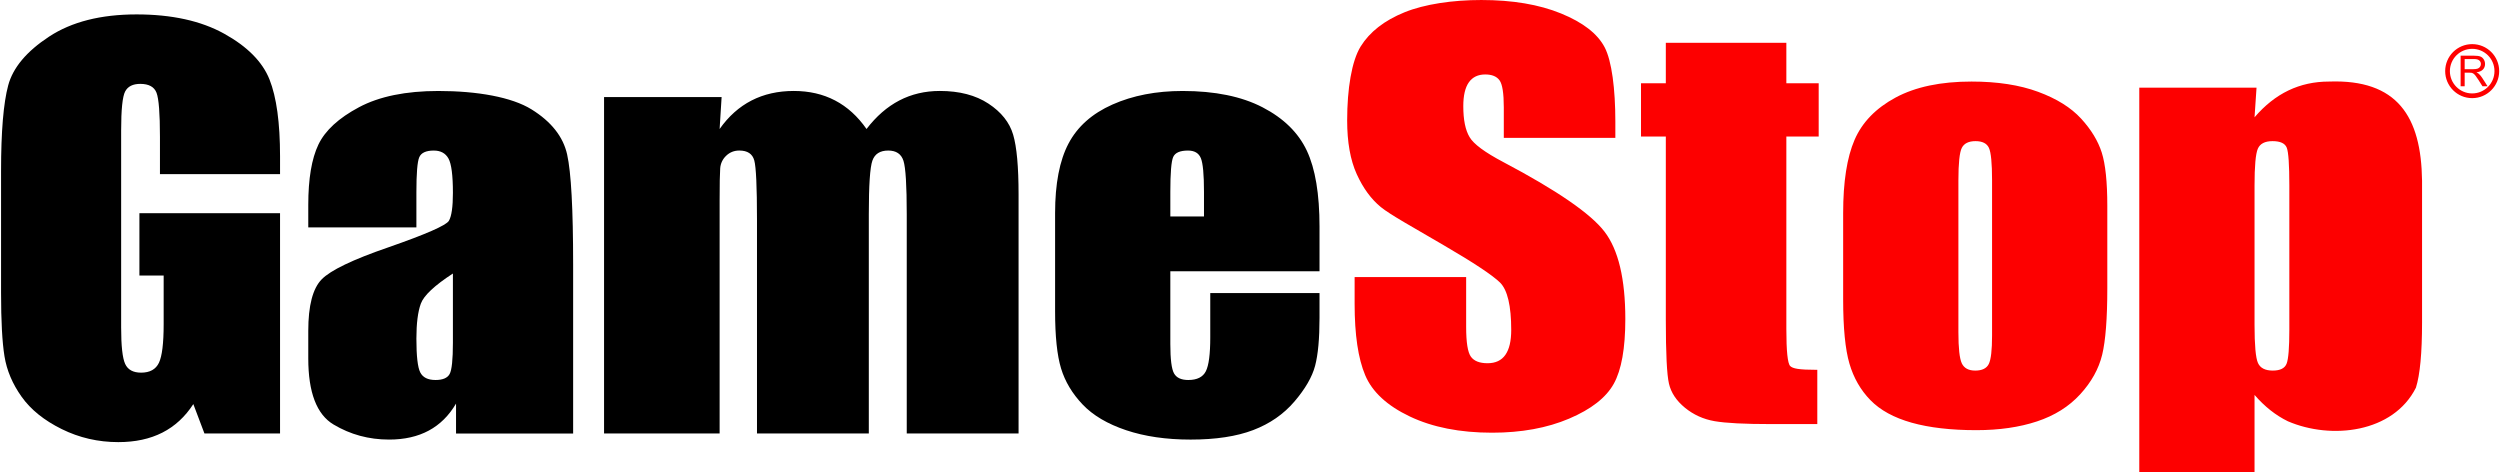
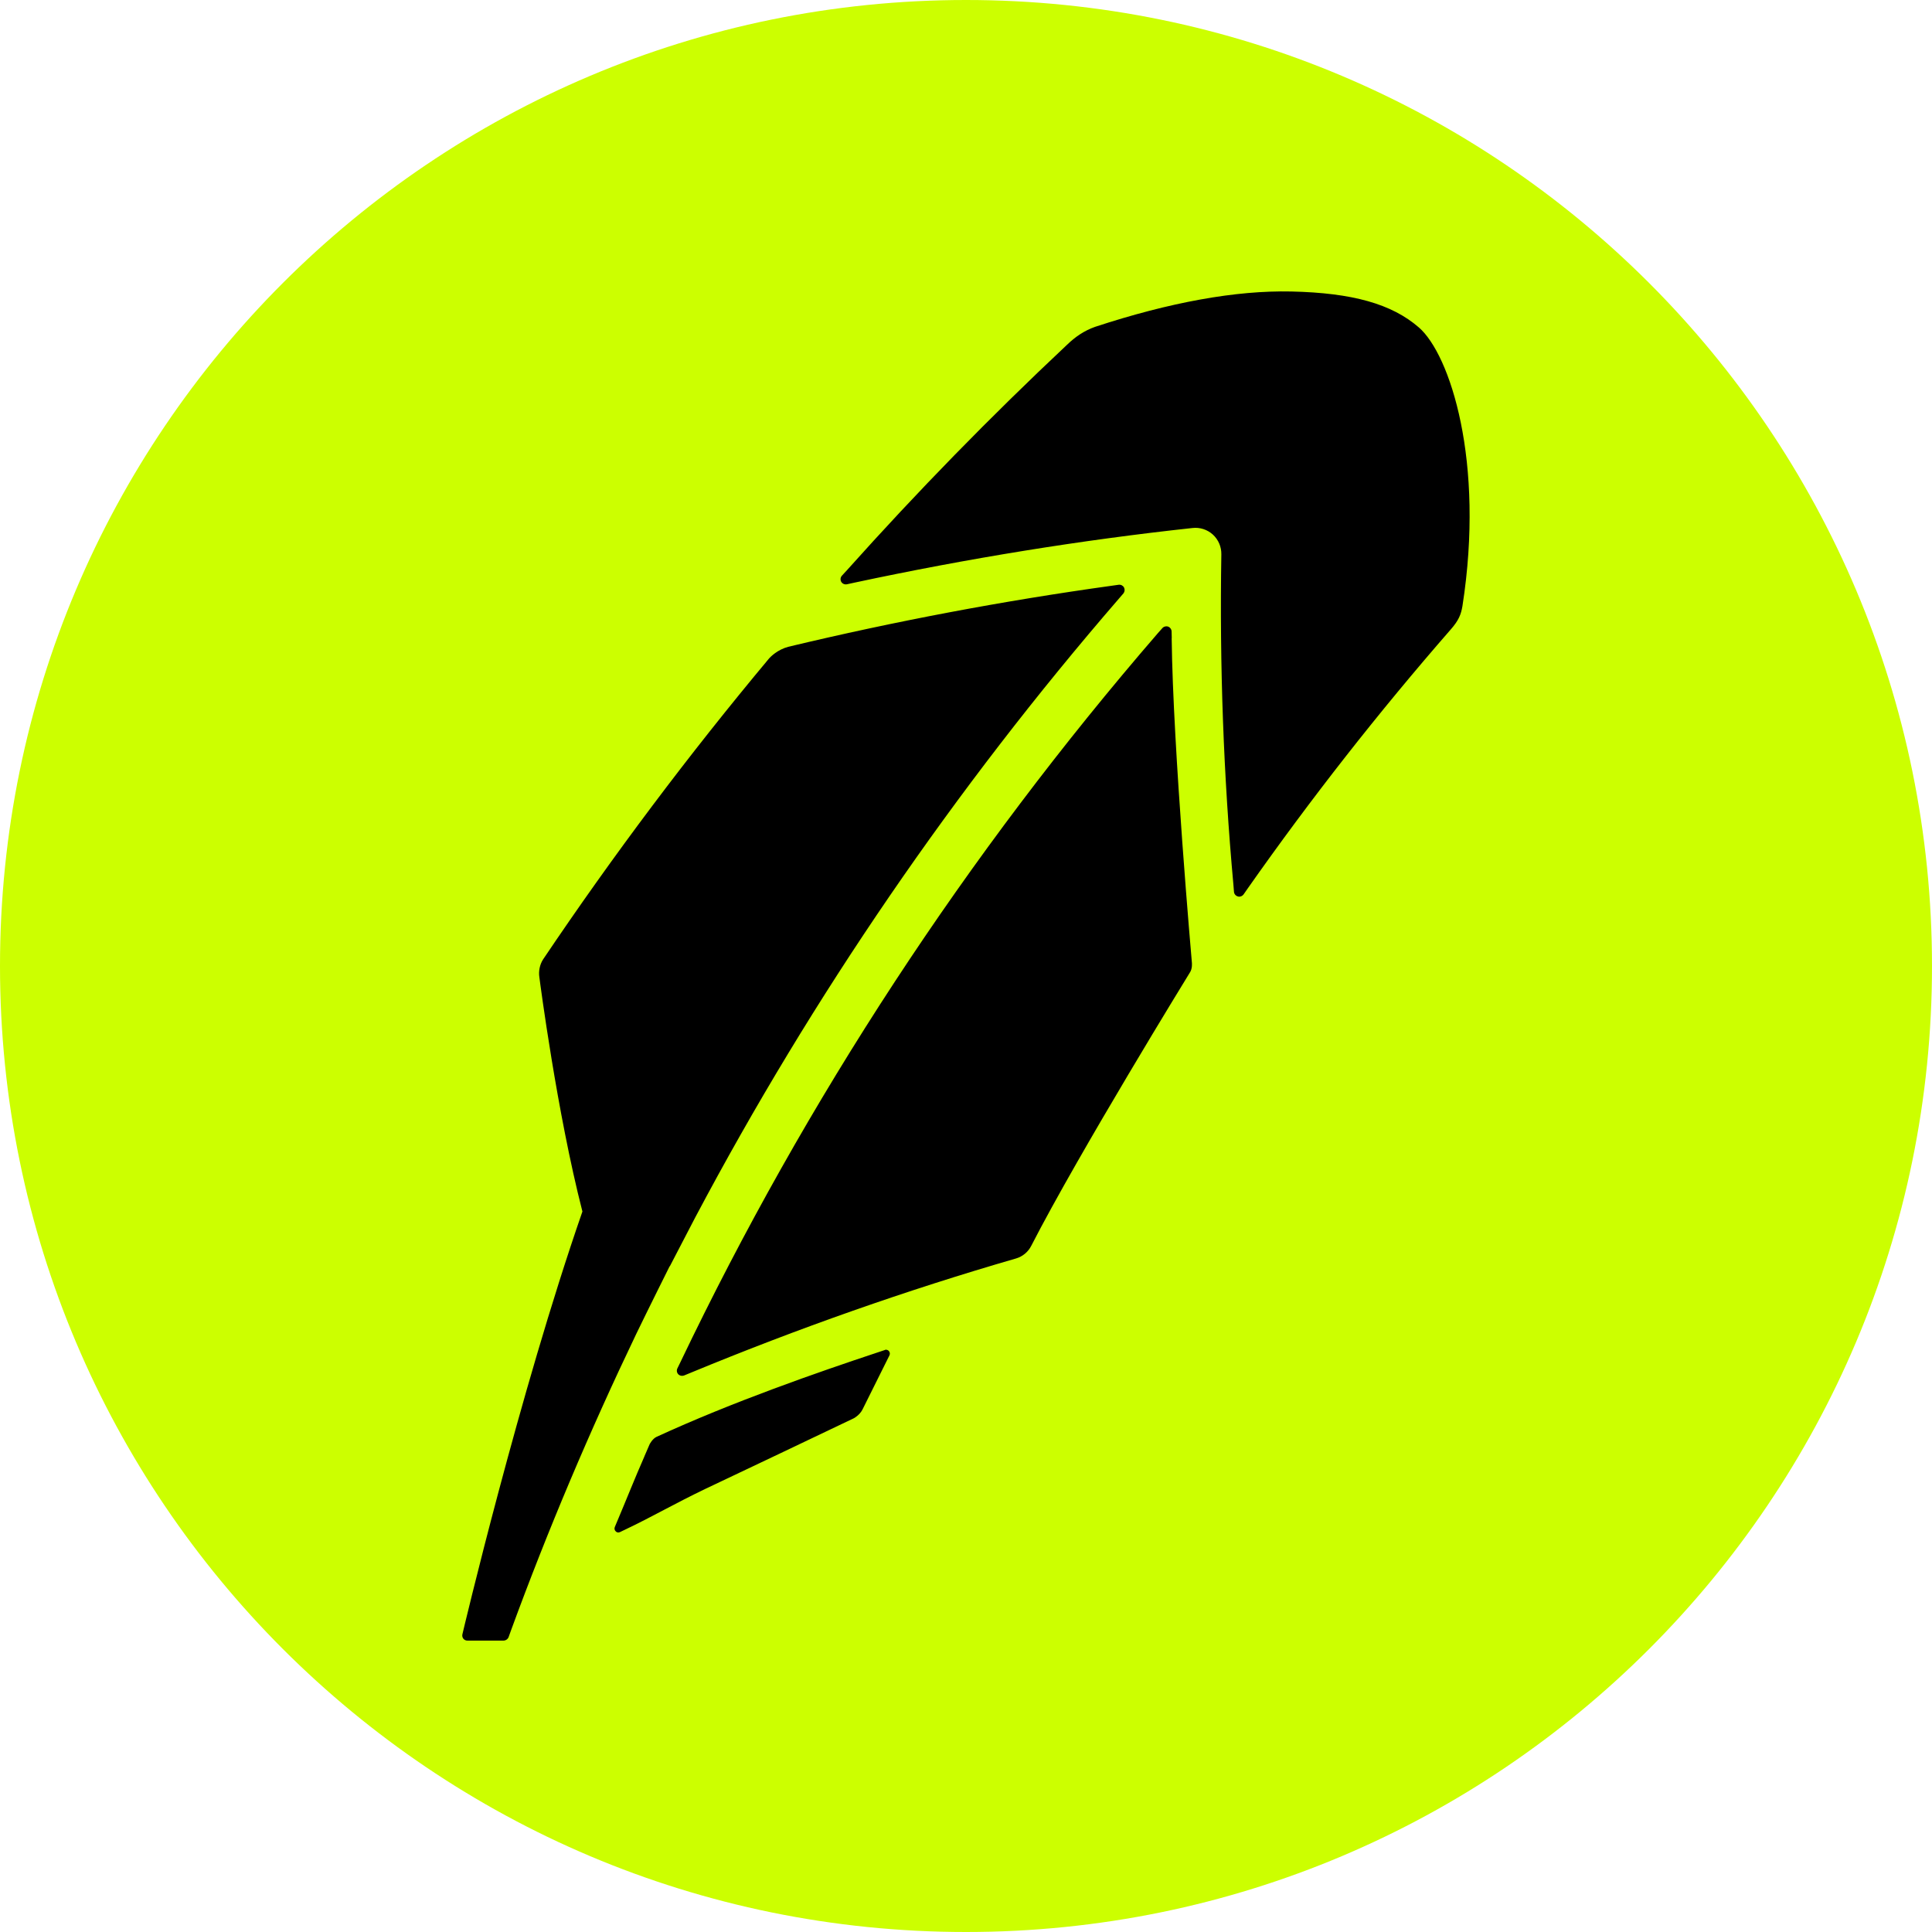
- <svg xmlns="http://www.w3.org/2000/svg" width="2500" height="472" viewBox="0 0 530.404 100.225">
-   <path d="M59.24 36.977h-25.5v-7.914c0-4.988-.243-8.111-.728-9.367-.485-1.256-1.636-1.884-3.453-1.885-1.575 0-2.645.539-3.21 1.615-.565 1.077-.849 3.84-.849 8.29v41.83c0 3.913.283 6.487.85 7.726s1.694 1.857 3.391 1.857c1.857 0 3.12-.7 3.786-2.1.666-1.4 1-4.127 1-8.183V58.51h-5.149V45.266H59.24v46.783H43.188l-2.362-6.245c-1.736 2.69-3.927 4.71-6.572 6.057-2.645 1.346-5.765 2.019-9.358 2.019-4.28 0-8.288-.924-12.023-2.772s-6.572-4.137-8.51-6.864-3.15-5.59-3.635-8.586C.243 72.66 0 68.166 0 62.172V36.277c0-8.326.505-14.374 1.515-18.143S5.422 10.91 10.207 7.77c4.785-3.14 10.974-4.71 18.565-4.71 7.471 0 13.67 1.363 18.596 4.09C52.294 9.88 55.505 13.12 57 16.87c1.494 3.75 2.241 9.196 2.241 16.339v3.768zM88.192 48.28H65.235V43.49c0-5.527.717-9.79 2.15-12.786 1.434-2.996 4.311-5.644 8.632-7.94 4.32-2.297 9.934-3.445 16.84-3.445 8.277 0 15.576 1.3 19.776 3.903 4.2 2.602 6.724 5.796 7.571 9.582.848 3.787 1.271 11.584 1.272 23.392V92.05H96.611v-6.353c-1.494 2.548-3.423 4.459-5.785 5.733s-5.179 1.91-8.449 1.91c-4.28 0-8.208-1.067-11.78-3.202-3.575-2.136-5.362-6.811-5.362-14.024v-5.868c0-5.348.95-8.99 2.848-10.93 1.897-1.937 6.602-4.197 14.113-6.782 8.035-2.8 12.336-4.684 12.901-5.652s.85-2.942.85-5.922c0-3.732-.314-6.164-.94-7.295-.626-1.13-1.666-1.695-3.119-1.695-1.656 0-2.686.476-3.089 1.427-.404.95-.606 3.418-.606 7.402v7.482zm7.754 9.799c-3.917 2.548-6.188 4.684-6.814 6.406s-.939 4.199-.939 7.429c0 3.697.272 6.084.818 7.16.545 1.077 1.625 1.615 3.24 1.615 1.534 0 2.534-.422 2.998-1.266.465-.843.697-3.06.697-6.648V58.08zm57.058-37.47l-.424 6.783c1.898-2.691 4.16-4.71 6.784-6.057 2.625-1.346 5.613-2.02 8.965-2.02 6.542 0 11.69 2.692 15.446 8.076 2.06-2.691 4.381-4.71 6.966-6.057 2.584-1.346 5.451-2.02 8.601-2.02 4.16 0 7.602.898 10.328 2.692 2.726 1.795 4.472 3.993 5.24 6.595.767 2.603 1.15 6.828 1.15 12.679v50.767h-23.745V45.48c0-6.102-.232-9.88-.696-11.332-.465-1.454-1.545-2.181-3.24-2.181-1.737 0-2.857.718-3.362 2.153s-.757 5.222-.757 11.359v46.567h-23.745V46.664c0-7-.19-11.198-.575-12.598s-1.443-2.1-3.18-2.1c-1.09 0-2.02.368-2.786 1.104a4.032 4.032 0 0 0-1.272 2.69c-.08 1.06-.12 3.313-.12 6.758v49.528h-24.54v-71.44h24.962v.004zm126.96 36.985h-31.68v15.45c0 3.23.263 5.313.788 6.246.524.933 1.534 1.399 3.028 1.399 1.857 0 3.1-.62 3.726-1.857s.938-3.634.938-7.187v-9.422h23.2V67.5c0 4.414-.313 7.806-.939 10.175-.626 2.368-2.09 4.898-4.392 7.59-2.302 2.692-5.22 4.71-8.753 6.058-3.533 1.346-7.965 2.019-13.296 2.019-5.169 0-9.73-.664-13.689-1.992-3.957-1.328-7.036-3.15-9.237-5.464-2.2-2.315-3.725-4.863-4.573-7.645-.848-2.781-1.27-6.828-1.27-12.14V45.266c0-6.244.948-11.17 2.846-14.777s5.007-6.37 9.328-8.291c4.321-1.92 9.288-2.88 14.9-2.88 6.865 0 12.53 1.157 16.991 3.473 4.462 2.314 7.592 5.384 9.39 9.205 1.796 3.823 2.694 9.197 2.694 16.124v9.475zm-24.532-11.628v-5.222c0-3.697-.222-6.084-.666-7.16-.444-1.077-1.353-1.615-2.726-1.615-1.696 0-2.746.458-3.149 1.373-.404.915-.606 3.383-.606 7.402v5.222h7.147z" />
-   <path fill="#FD0000" d="M342.778 29.27h-23.684v-6.46c0-3.015-.303-4.935-.908-5.761-.605-.825-1.615-1.237-3.028-1.238-1.535 0-2.696.557-3.483 1.669-.787 1.113-1.182 2.8-1.182 5.06 0 2.908.444 5.098 1.333 6.569.848 1.472 3.251 3.248 7.208 5.329 11.348 5.994 18.495 10.91 21.443 14.75 2.947 3.842 4.421 10.032 4.421 18.574 0 6.209-.817 10.785-2.453 13.729-1.635 2.942-4.795 5.41-9.479 7.402-4.684 1.99-10.136 2.987-16.354 2.987-6.824 0-12.649-1.148-17.475-3.445-4.826-2.297-7.986-5.222-9.48-8.775-1.494-3.553-2.24-8.596-2.24-15.127v-5.707H311.1V69.43c0 3.267.333 5.366 1 6.299.665.934 1.847 1.399 3.543 1.399 1.695 0 2.958-.592 3.785-1.776.828-1.185 1.242-2.942 1.242-5.275 0-5.133-.788-8.488-2.362-10.067-1.615-1.58-5.593-4.217-11.933-7.914-6.34-3.732-11.335-6.442-13.395-8.13s-3.766-4.02-5.118-6.998c-1.353-2.98-2.029-6.782-2.029-11.412 0-6.676.96-12.617 2.877-15.703 1.918-3.087 5.018-5.501 9.298-7.241S308.254.002 314.311.002c6.623 0 12.266.95 16.93 2.854s7.754 4.298 9.268 7.187c1.515 2.89 2.271 8.857 2.271 15.784v3.443h-.002zm36.313-20.188v8.602h6.867v11.305h-6.867v40.873c0 4.702.272 7.32.817 7.86.546.538 1.757.808 5.755.808v11.52h-9.873c-5.573 0-9.55-.205-11.933-.618-2.383-.413-4.482-1.364-6.3-2.854s-2.948-3.194-3.393-5.114-.666-6.434-.666-13.54V28.99h-5.27V17.684h5.27V9.082h25.593zm68.152 34.615v17.497c0 6.424-.363 11.135-1.09 14.132-.728 2.996-2.282 5.796-4.664 8.397-2.383 2.603-5.44 4.522-9.177 5.76s-8.026 1.858-12.872 1.858c-5.41 0-9.994-.53-13.75-1.588-3.755-1.06-6.673-2.656-8.752-4.792-2.08-2.135-3.564-4.72-4.452-7.752-.889-3.033-1.333-7.582-1.333-13.647V45.258c0-6.64.808-11.826 2.423-15.56s4.522-6.728 8.723-8.99c4.2-2.26 9.57-3.391 16.112-3.391 5.492 0 10.206.727 14.144 2.18 3.938 1.454 6.976 3.348 9.116 5.68 2.14 2.333 3.604 4.738 4.392 7.215.786 2.476 1.18 6.245 1.18 11.305zm-24.47-5.382c0-3.661-.224-5.967-.668-6.918s-1.393-1.427-2.847-1.427c-1.453 0-2.423.476-2.907 1.427s-.727 3.257-.727 6.918v32.247c0 3.373.242 5.57.727 6.595.484 1.022 1.434 1.534 2.847 1.534 1.454 0 2.413-.467 2.877-1.4.465-.933.697-2.942.697-6.03V38.316zM478.93 18.61l-.424 6.299c2.18-2.548 4.583-4.45 7.208-5.707 2.624-1.256 5.491-1.884 8.601-1.884 14.521-.526 19.588 7.424 19.762 21.05v30.094c0 6.496-.434 11.117-1.302 13.862-4.81 9.58-17.962 11.099-27.182 7.133-2.585-1.256-4.947-3.122-7.087-5.6v16.367h-24.472V18.61h24.896zm6.966 20.78c0-4.413-.182-7.087-.545-8.02-.364-.933-1.373-1.4-3.029-1.4-1.615 0-2.655.539-3.119 1.616-.465 1.076-.696 3.679-.696 7.806V69c0 4.307.242 6.999.727 8.075.484 1.077 1.534 1.615 3.15 1.615 1.574 0 2.554-.493 2.937-1.48s.575-3.383.575-7.188V39.39z" />
-   <path fill="#F00" d="M522.267 18.312v-6.485h2.876c.578 0 1.018.058 1.318.175.301.116.541.322.721.617s.27.62.27.978c0 .46-.148.848-.446 1.163s-.758.517-1.38.602c.227.109.4.217.518.323.25.229.487.518.712.862l1.128 1.766h-1.079l-.858-1.35c-.25-.39-.457-.688-.619-.894s-.308-.351-.436-.434a1.31 1.31 0 0 0-.392-.173 2.582 2.582 0 0 0-.479-.03h-.995v2.88h-.859zm.858-3.623h1.845c.393 0 .7-.041.92-.122a.975.975 0 0 0 .505-.39c.115-.178.173-.372.173-.581 0-.307-.11-.56-.334-.757s-.575-.296-1.056-.296h-2.053v2.146z" />
-   <path fill="none" stroke="#F00" d="M529.956 15.104a5.234 5.234 0 1 1-5.234-5.234 5.232 5.232 0 0 1 5.234 5.234z" />
+ <svg xmlns="http://www.w3.org/2000/svg" viewBox="0 0 24 24" id="Robinhood--Streamline-Simple-Icons" version="1.1">
+   <defs id="defs1" />
+   <circle style="fill:#ccff00;stroke-width:3.202;stroke-opacity:0.5;fill-opacity:1" id="path2" cx="12" cy="12" r="12" />
+   <path d="M 17.626,4.068 C 17.289,3.775 16.8,3.638 16.041,3.621 15.351,3.606 14.532,3.755 13.604,4.06 13.465,4.109 13.354,4.187 13.255,4.283 a 44.883,44.883 0 0 0 -2.73,2.796 l -0.067,0.073 a 0.065,0.065 0 0 0 -0.008,0.075 c 0.014,0.024 0.043,0.037 0.071,0.031 l 0.097,-0.021 c 1.398,-0.299 2.81,-0.528 4.196,-0.678 a 0.322,0.322 0 0 1 0.253,0.082 0.325,0.325 0 0 1 0.105,0.245 c -0.023,1.375 0.027,2.757 0.15,4.106 l 0.007,0.088 a 0.065,0.065 0 0 0 0.049,0.056 c 0.004,0.002 0.009,0.002 0.015,0.003 a 0.07,0.07 0 0 0 0.055,-0.028 l 0.05,-0.072 a 38.986,38.986 0 0 1 2.524,-3.22 c 0.1,-0.114 0.127,-0.186 0.145,-0.29 0.28,-1.796 -0.154,-3.126 -0.542,-3.462 z m -3.07,3.86 -0.002,-0.085 a 0.066,0.066 0 0 0 -0.043,-0.059 0.066,0.066 0 0 0 -0.071,0.018 l -0.057,0.064 C 12.009,10.612 10.013,13.658 8.452,16.922 l -0.037,0.076 a 0.065,0.065 0 0 0 0.01,0.073 0.066,0.066 0 0 0 0.046,0.02 0.086,0.086 0 0 0 0.026,-0.004 l 0.078,-0.032 c 1.334,-0.552 2.695,-1.031 4.047,-1.422 a 0.309,0.309 0 0 0 0.188,-0.156 c 0.593,-1.156 1.97,-3.394 1.97,-3.394 0.035,-0.05 0.026,-0.125 0.026,-0.125 0,0 -0.236,-2.676 -0.251,-4.03 z M 8.321,15.73 c 0.047,-0.091 0.264,-0.509 0.313,-0.602 l 0.009,-0.017 C 10.094,12.374 11.863,9.791 13.899,7.437 l 0.057,-0.066 a 0.068,0.068 0 0 0 0.007,-0.073 0.066,0.066 0 0 0 -0.066,-0.034 l -0.085,0.012 A 42.166,42.166 0 0 0 9.791,8.035 C 9.658,8.071 9.573,8.158 9.555,8.178 A 45.167,45.167 0 0 0 6.747,11.917 c -0.043,0.066 -0.058,0.151 -0.047,0.221 0.009,0.069 0.218,1.677 0.535,2.912 -0.786,2.264 -1.49,5.248 -1.49,5.248 a 0.066,0.066 0 0 0 0.009,0.056 0.062,0.062 0 0 0 0.052,0.026 h 0.448 a 0.069,0.069 0 0 0 0.064,-0.043 l 0.03,-0.084 c 0.457,-1.247 0.979,-2.479 1.555,-3.681 0.134,-0.278 0.416,-0.843 0.416,-0.843 z m 2.672,1.04 -0.111,0.037 c -0.716,0.238 -1.776,0.605 -2.728,1.043 -0.05,0.024 -0.084,0.091 -0.084,0.091 -0.018,0.041 -0.04,0.091 -0.064,0.148 l -0.003,0.008 c -0.107,0.242 -0.253,0.607 -0.317,0.756 l -0.049,0.117 a 0.047,0.047 0 0 0 0.012,0.053 0.043,0.043 0 0 0 0.032,0.014 c 0.006,0 0.014,-0.002 0.021,-0.005 l 0.114,-0.055 c 0.261,-0.124 0.59,-0.311 0.935,-0.476 l 0.012,-0.006 a 618.401,618.401 0 0 0 1.844,-0.877 c 0,0 0.072,-0.038 0.108,-0.11 l 0.334,-0.671 a 0.049,0.049 0 0 0 -0.006,-0.053 0.048,0.048 0 0 0 -0.052,-0.015 z" fill="#000000" stroke-width="0.698" id="path1" />
</svg>
